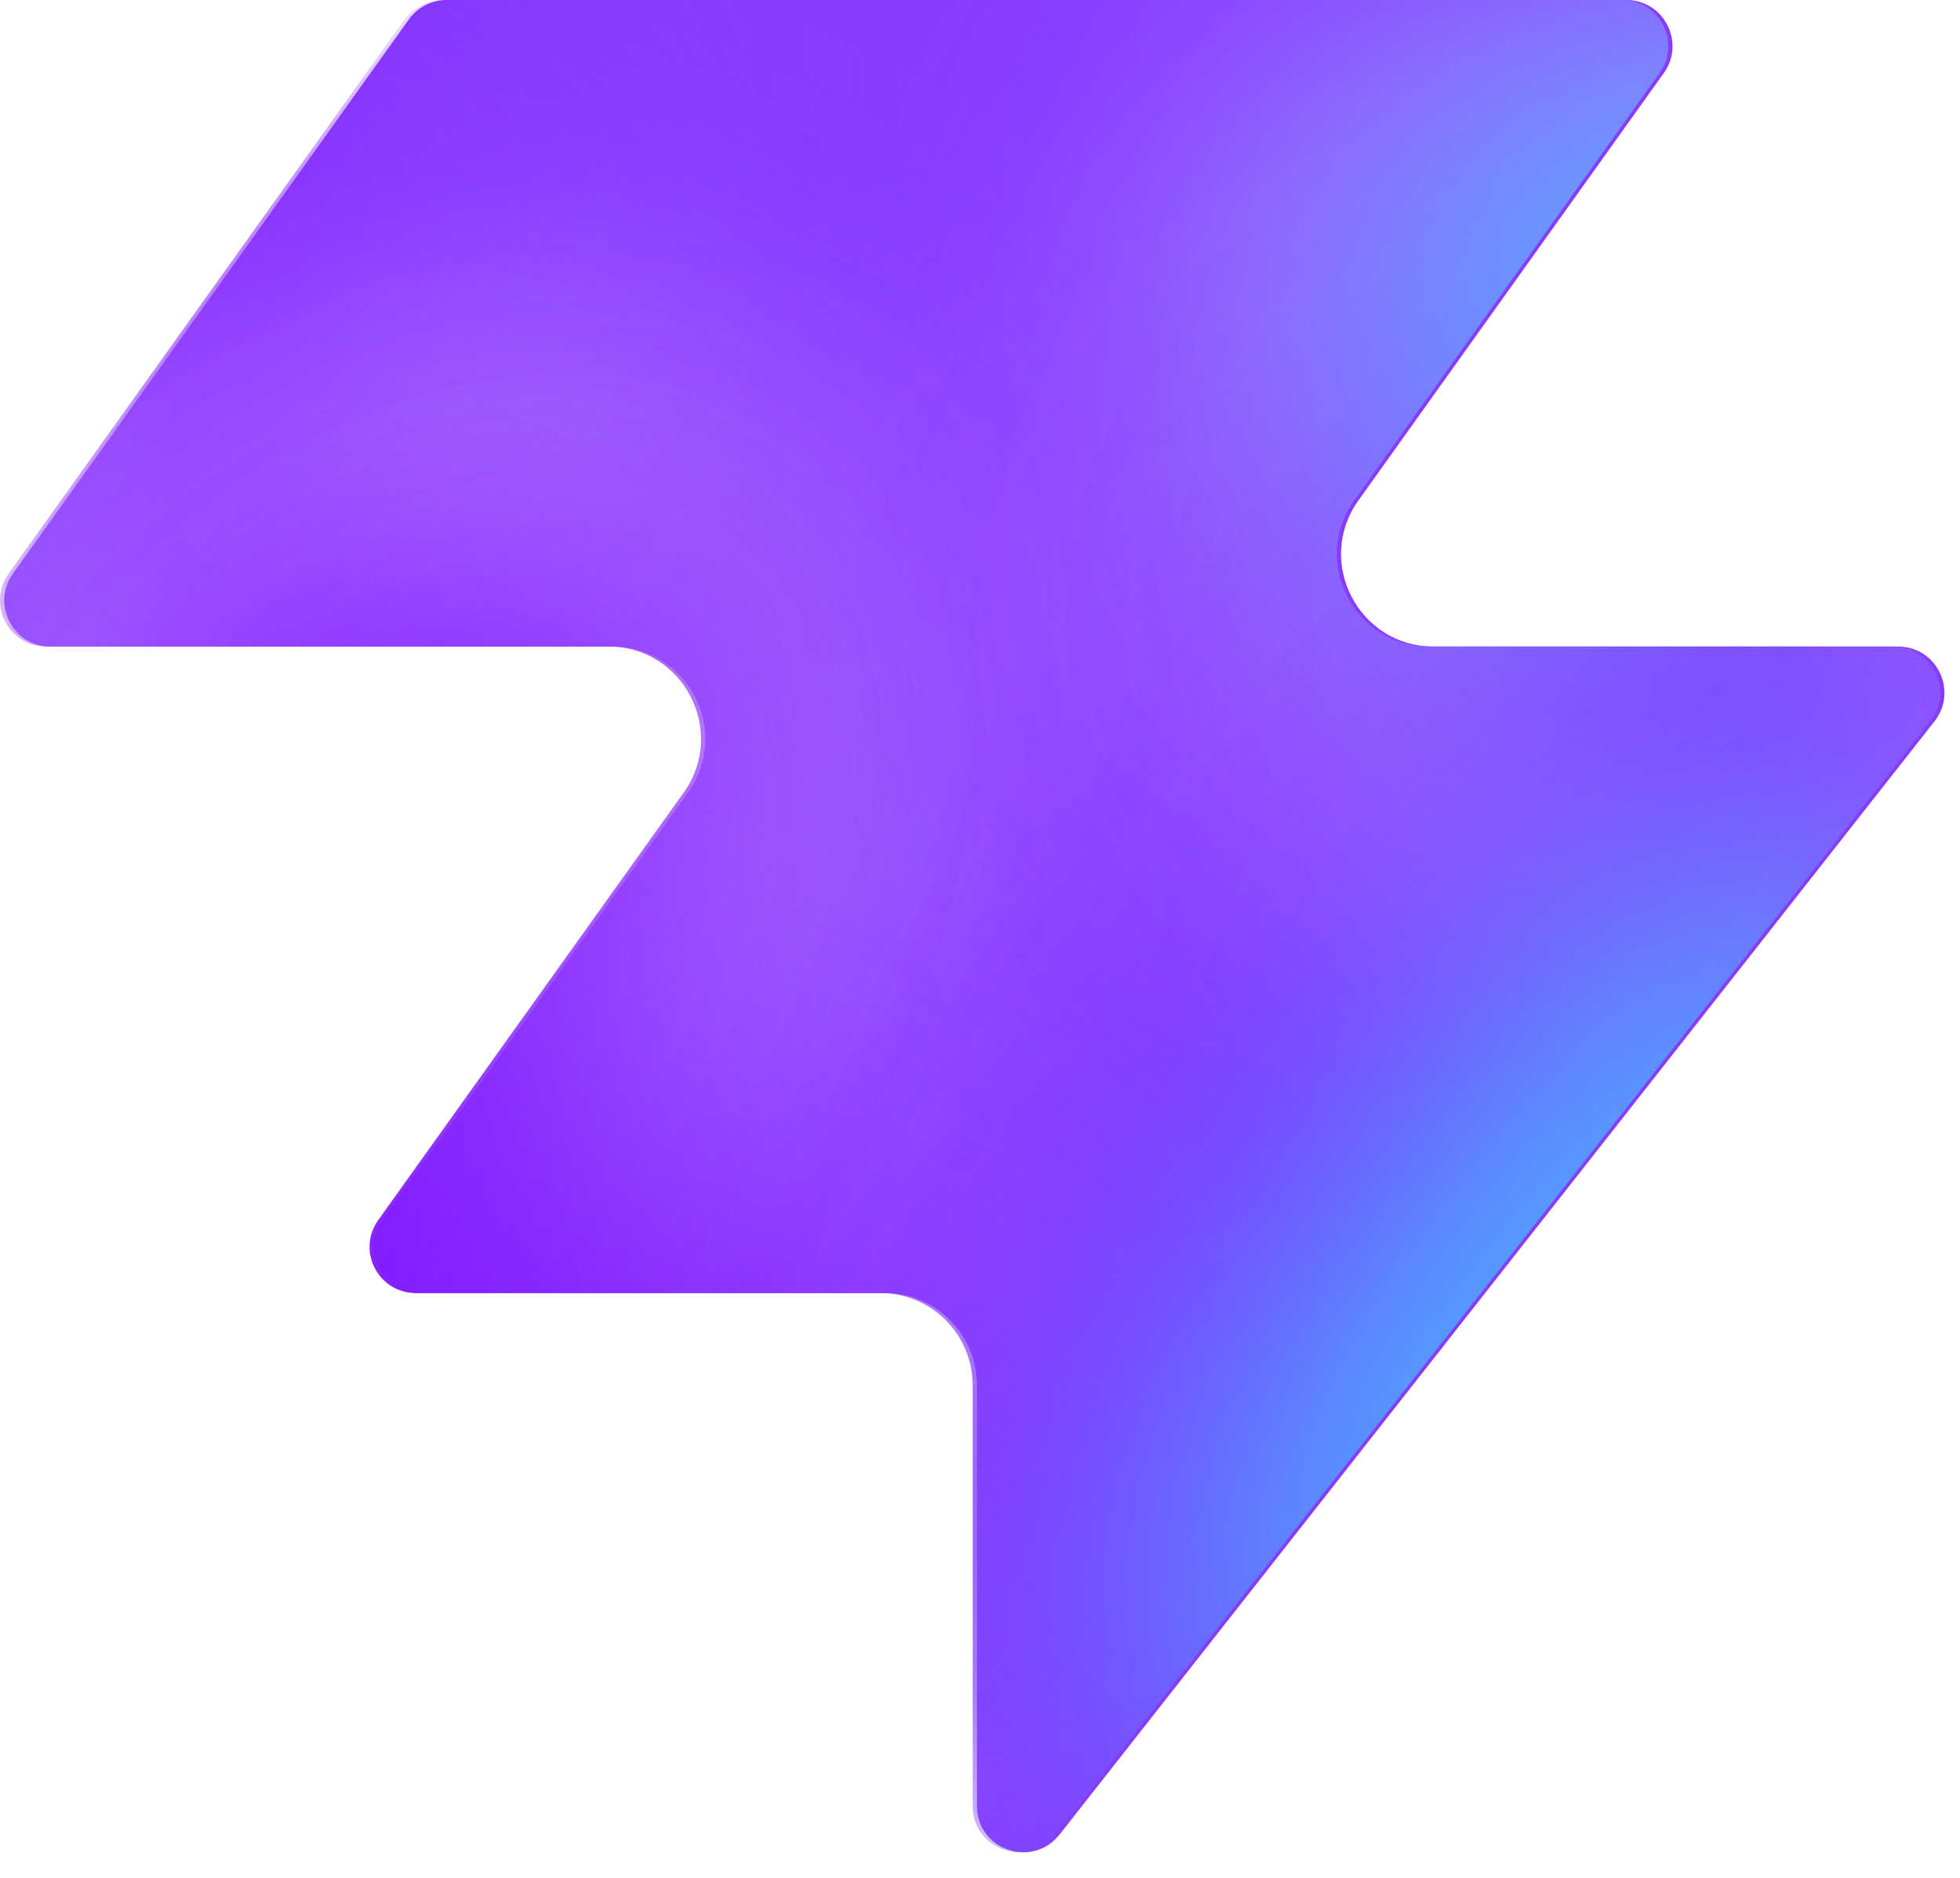
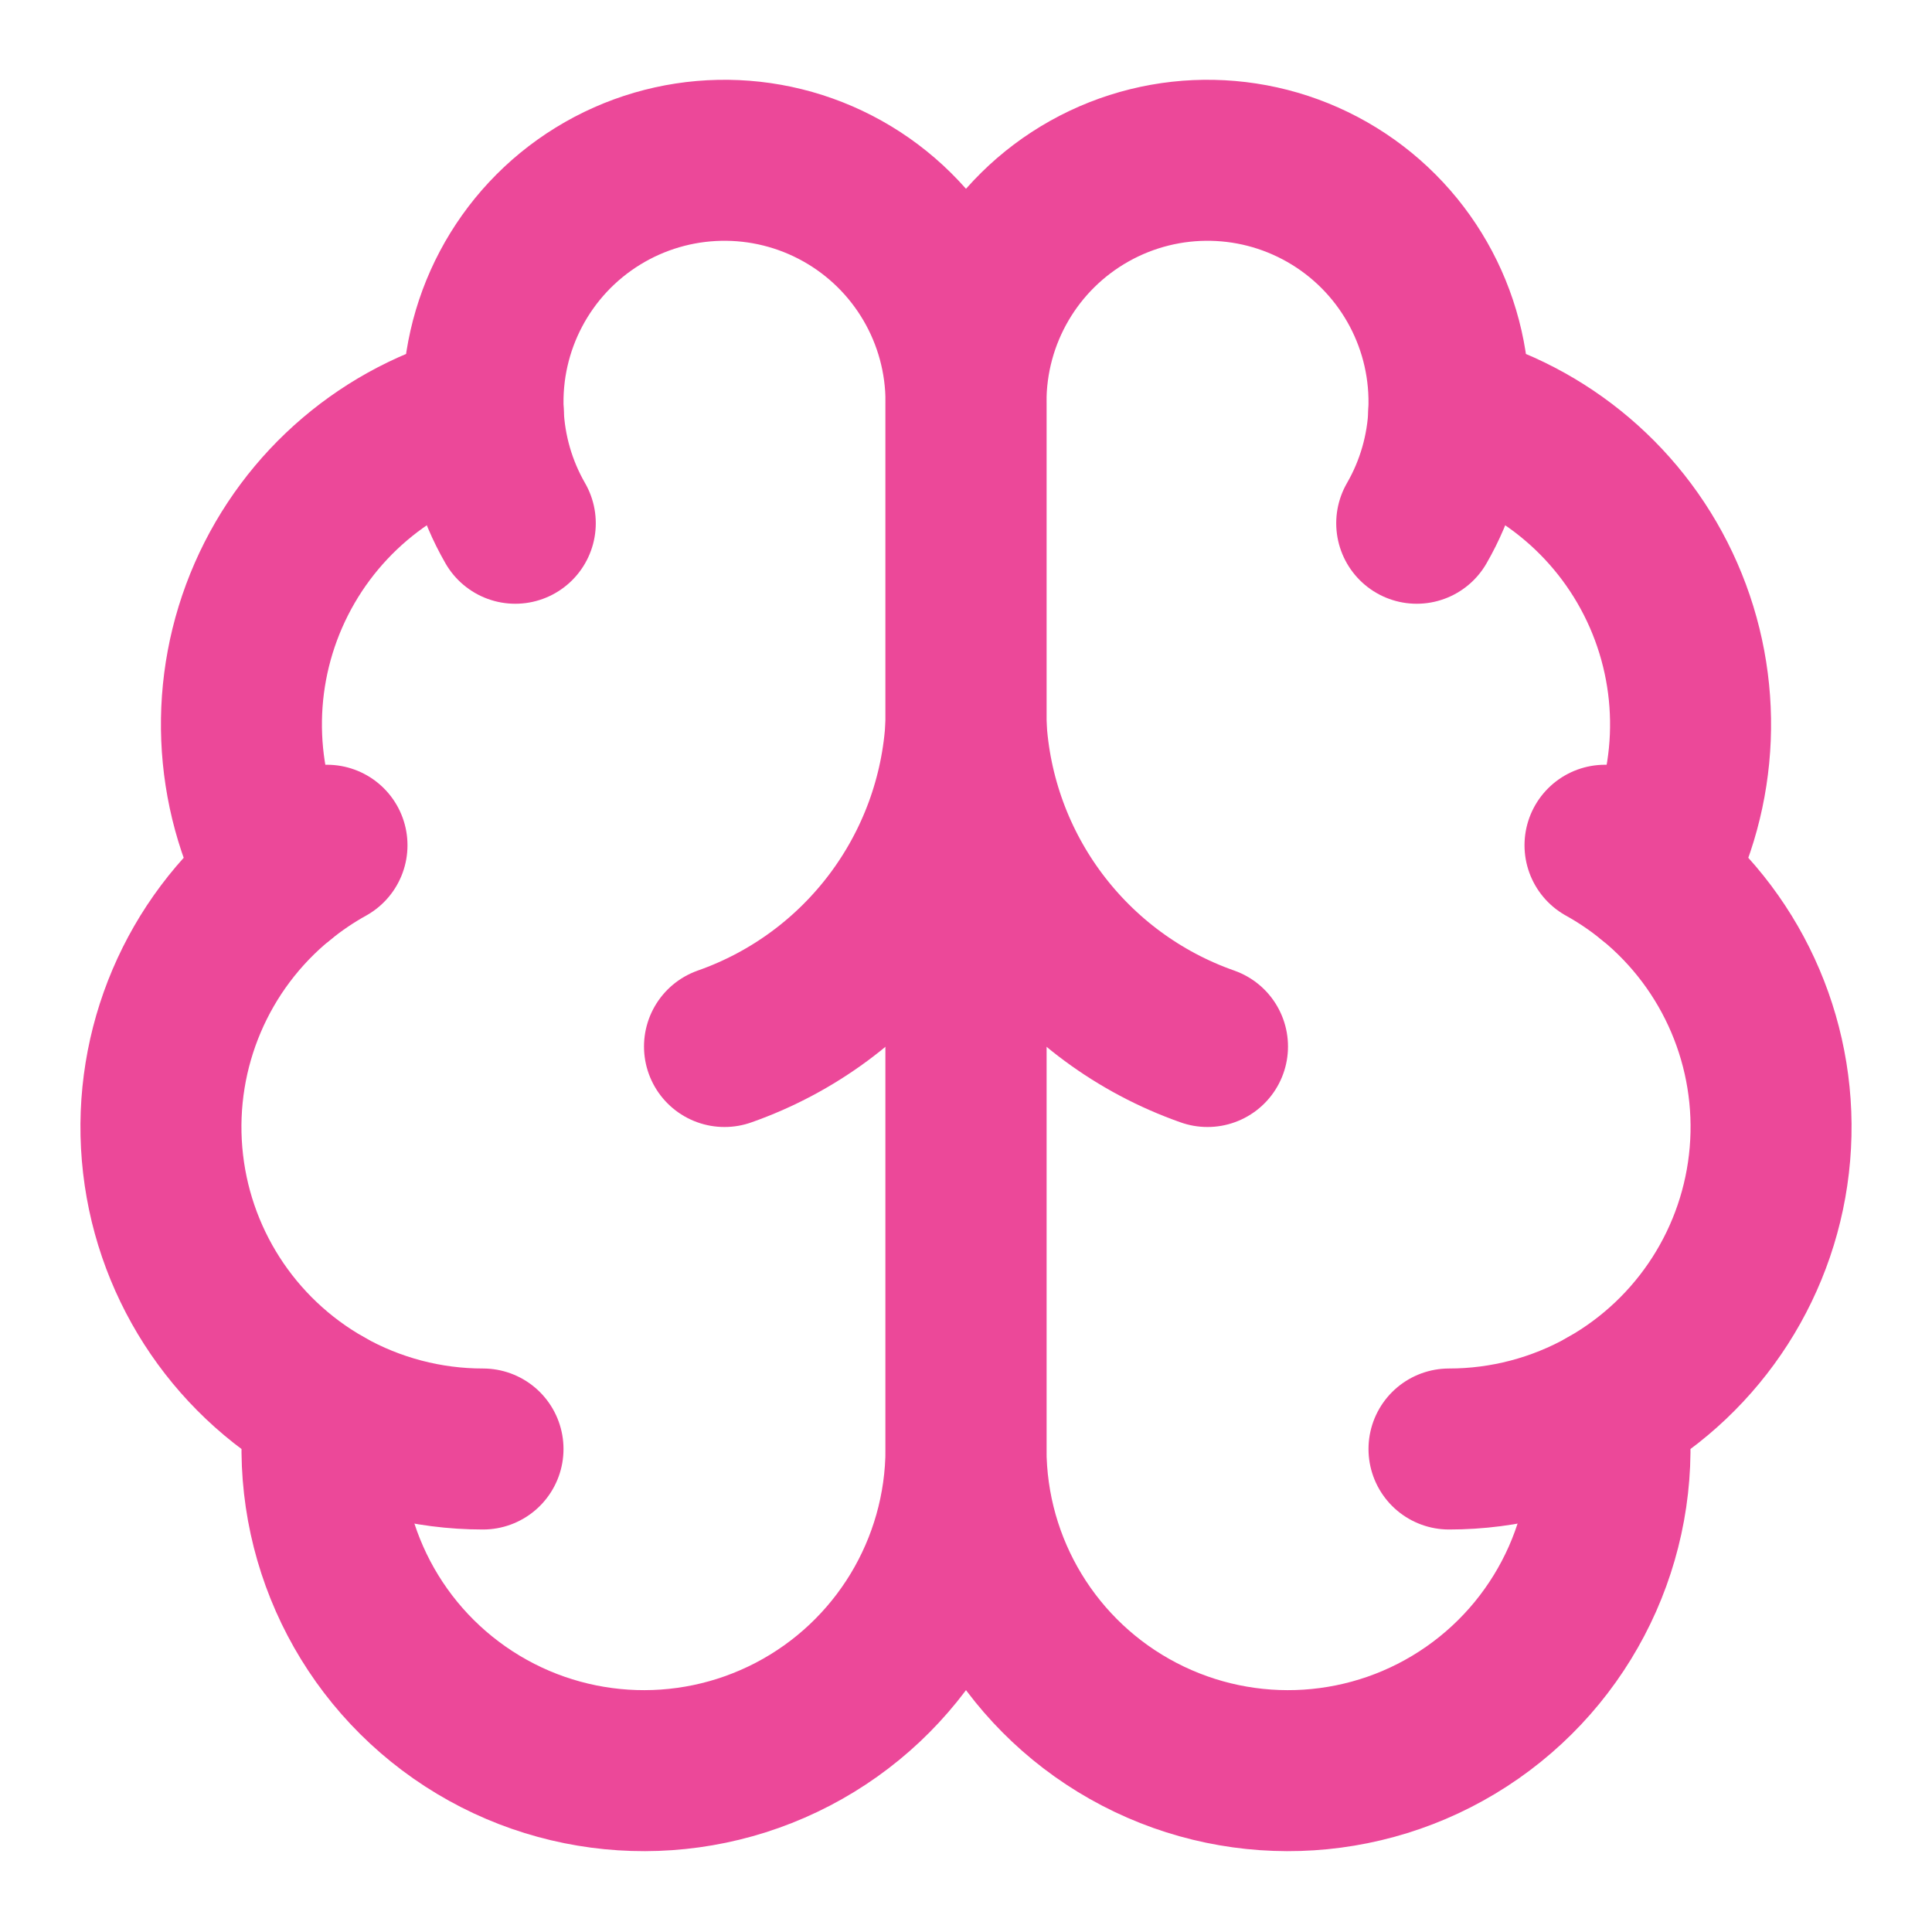
- <svg xmlns="http://www.w3.org/2000/svg" width="48" height="46" fill="none" viewBox="0 0 48 46">
-   <path fill="#863bff" d="M25.946 44.938c-.664.845-2.021.375-2.021-.698V33.937a2.26 2.26 0 0 0-2.262-2.262H10.287c-.92 0-1.456-1.04-.92-1.788l7.48-10.471c1.07-1.497 0-3.578-1.842-3.578H1.237c-.92 0-1.456-1.04-.92-1.788L10.013.474c.214-.297.556-.474.92-.474h28.894c.92 0 1.456 1.04.92 1.788l-7.48 10.471c-1.07 1.498 0 3.579 1.842 3.579h11.377c.943 0 1.473 1.088.89 1.83L25.947 44.94z" style="fill:#863bff;fill:color(display-p3 .525 .23 1);fill-opacity:1" />
-   <mask id="a" width="48" height="46" x="0" y="0" maskUnits="userSpaceOnUse" style="mask-type:alpha">
-     <path fill="#000" d="M25.842 44.938c-.664.844-2.021.375-2.021-.698V33.937a2.26 2.26 0 0 0-2.262-2.262H10.183c-.92 0-1.456-1.04-.92-1.788l7.48-10.471c1.07-1.498 0-3.579-1.842-3.579H1.133c-.92 0-1.456-1.04-.92-1.787L9.91.473c.214-.297.556-.474.92-.474h28.894c.92 0 1.456 1.04.92 1.788l-7.48 10.471c-1.07 1.498 0 3.578 1.842 3.578h11.377c.943 0 1.473 1.088.89 1.832L25.843 44.94z" style="fill:#000;fill-opacity:1" />
-   </mask>
-   <g mask="url(#a)">
-     <g filter="url(#b)">
-       <ellipse cx="5.508" cy="14.704" fill="#ede6ff" rx="5.508" ry="14.704" style="fill:#ede6ff;fill:color(display-p3 .927 .903 1);fill-opacity:1" transform="matrix(.00324 1 1 -.00324 -4.47 31.516)" />
-     </g>
-     <g filter="url(#c)">
-       <ellipse cx="10.399" cy="29.851" fill="#ede6ff" rx="10.399" ry="29.851" style="fill:#ede6ff;fill:color(display-p3 .927 .903 1);fill-opacity:1" transform="matrix(.00324 1 1 -.00324 -39.328 7.883)" />
-     </g>
-     <g filter="url(#d)">
-       <ellipse cx="5.508" cy="30.487" fill="#7e14ff" rx="5.508" ry="30.487" style="fill:#7e14ff;fill:color(display-p3 .492 .077 1);fill-opacity:1" transform="rotate(89.814 -25.913 -14.639)scale(1 -1)" />
-     </g>
-     <g filter="url(#e)">
-       <ellipse cx="5.508" cy="30.599" fill="#7e14ff" rx="5.508" ry="30.599" style="fill:#7e14ff;fill:color(display-p3 .492 .077 1);fill-opacity:1" transform="rotate(89.814 -32.644 -3.334)scale(1 -1)" />
-     </g>
-     <g filter="url(#f)">
-       <ellipse cx="5.508" cy="30.599" fill="#7e14ff" rx="5.508" ry="30.599" style="fill:#7e14ff;fill:color(display-p3 .492 .077 1);fill-opacity:1" transform="matrix(.00324 1 1 -.00324 -34.34 30.47)" />
-     </g>
-     <g filter="url(#g)">
-       <ellipse cx="14.072" cy="22.078" fill="#ede6ff" rx="14.072" ry="22.078" style="fill:#ede6ff;fill:color(display-p3 .927 .903 1);fill-opacity:1" transform="rotate(93.35 24.506 48.493)scale(-1 1)" />
-     </g>
-     <g filter="url(#h)">
-       <ellipse cx="3.47" cy="21.501" fill="#7e14ff" rx="3.47" ry="21.501" style="fill:#7e14ff;fill:color(display-p3 .492 .077 1);fill-opacity:1" transform="rotate(89.009 28.708 47.59)scale(-1 1)" />
-     </g>
-     <g filter="url(#i)">
-       <ellipse cx="3.47" cy="21.501" fill="#7e14ff" rx="3.47" ry="21.501" style="fill:#7e14ff;fill:color(display-p3 .492 .077 1);fill-opacity:1" transform="rotate(89.009 28.708 47.59)scale(-1 1)" />
-     </g>
-     <g filter="url(#j)">
-       <ellipse cx=".387" cy="8.972" fill="#7e14ff" rx="4.407" ry="29.108" style="fill:#7e14ff;fill:color(display-p3 .492 .077 1);fill-opacity:1" transform="rotate(39.51 .387 8.972)" />
-     </g>
-     <g filter="url(#k)">
-       <ellipse cx="47.523" cy="-6.092" fill="#7e14ff" rx="4.407" ry="29.108" style="fill:#7e14ff;fill:color(display-p3 .492 .077 1);fill-opacity:1" transform="rotate(37.892 47.523 -6.092)" />
-     </g>
-     <g filter="url(#l)">
-       <ellipse cx="41.412" cy="6.333" fill="#47bfff" rx="5.971" ry="9.665" style="fill:#47bfff;fill:color(display-p3 .28 .748 1);fill-opacity:1" transform="rotate(37.892 41.412 6.333)" />
-     </g>
-     <g filter="url(#m)">
-       <ellipse cx="-1.879" cy="38.332" fill="#7e14ff" rx="4.407" ry="29.108" style="fill:#7e14ff;fill:color(display-p3 .492 .077 1);fill-opacity:1" transform="rotate(37.892 -1.88 38.332)" />
-     </g>
-     <g filter="url(#n)">
-       <ellipse cx="-1.879" cy="38.332" fill="#7e14ff" rx="4.407" ry="29.108" style="fill:#7e14ff;fill:color(display-p3 .492 .077 1);fill-opacity:1" transform="rotate(37.892 -1.88 38.332)" />
-     </g>
-     <g filter="url(#o)">
-       <ellipse cx="35.651" cy="29.907" fill="#7e14ff" rx="4.407" ry="29.108" style="fill:#7e14ff;fill:color(display-p3 .492 .077 1);fill-opacity:1" transform="rotate(37.892 35.651 29.907)" />
-     </g>
-     <g filter="url(#p)">
-       <ellipse cx="38.418" cy="32.4" fill="#47bfff" rx="5.971" ry="15.297" style="fill:#47bfff;fill:color(display-p3 .28 .748 1);fill-opacity:1" transform="rotate(37.892 38.418 32.4)" />
-     </g>
-   </g>
-   <defs>
-     <filter id="b" width="60.045" height="41.654" x="-19.77" y="16.149" color-interpolation-filters="sRGB" filterUnits="userSpaceOnUse">
-       <feFlood flood-opacity="0" result="BackgroundImageFix" />
-       <feBlend in="SourceGraphic" in2="BackgroundImageFix" result="shape" />
-       <feGaussianBlur result="effect1_foregroundBlur_2002_17158" stdDeviation="7.659" />
-     </filter>
-     <filter id="c" width="90.34" height="51.437" x="-54.613" y="-7.533" color-interpolation-filters="sRGB" filterUnits="userSpaceOnUse">
-       <feFlood flood-opacity="0" result="BackgroundImageFix" />
-       <feBlend in="SourceGraphic" in2="BackgroundImageFix" result="shape" />
-       <feGaussianBlur result="effect1_foregroundBlur_2002_17158" stdDeviation="7.659" />
-     </filter>
-     <filter id="d" width="79.355" height="29.4" x="-49.64" y="2.03" color-interpolation-filters="sRGB" filterUnits="userSpaceOnUse">
-       <feFlood flood-opacity="0" result="BackgroundImageFix" />
-       <feBlend in="SourceGraphic" in2="BackgroundImageFix" result="shape" />
-       <feGaussianBlur result="effect1_foregroundBlur_2002_17158" stdDeviation="4.596" />
-     </filter>
-     <filter id="e" width="79.579" height="29.4" x="-45.045" y="20.029" color-interpolation-filters="sRGB" filterUnits="userSpaceOnUse">
-       <feFlood flood-opacity="0" result="BackgroundImageFix" />
-       <feBlend in="SourceGraphic" in2="BackgroundImageFix" result="shape" />
-       <feGaussianBlur result="effect1_foregroundBlur_2002_17158" stdDeviation="4.596" />
-     </filter>
-     <filter id="f" width="79.579" height="29.4" x="-43.513" y="21.178" color-interpolation-filters="sRGB" filterUnits="userSpaceOnUse">
-       <feFlood flood-opacity="0" result="BackgroundImageFix" />
-       <feBlend in="SourceGraphic" in2="BackgroundImageFix" result="shape" />
-       <feGaussianBlur result="effect1_foregroundBlur_2002_17158" stdDeviation="4.596" />
-     </filter>
-     <filter id="g" width="74.749" height="58.852" x="15.756" y="-17.901" color-interpolation-filters="sRGB" filterUnits="userSpaceOnUse">
-       <feFlood flood-opacity="0" result="BackgroundImageFix" />
-       <feBlend in="SourceGraphic" in2="BackgroundImageFix" result="shape" />
-       <feGaussianBlur result="effect1_foregroundBlur_2002_17158" stdDeviation="7.659" />
-     </filter>
-     <filter id="h" width="61.377" height="25.362" x="23.548" y="2.284" color-interpolation-filters="sRGB" filterUnits="userSpaceOnUse">
-       <feFlood flood-opacity="0" result="BackgroundImageFix" />
-       <feBlend in="SourceGraphic" in2="BackgroundImageFix" result="shape" />
-       <feGaussianBlur result="effect1_foregroundBlur_2002_17158" stdDeviation="4.596" />
-     </filter>
-     <filter id="i" width="61.377" height="25.362" x="23.548" y="2.284" color-interpolation-filters="sRGB" filterUnits="userSpaceOnUse">
-       <feFlood flood-opacity="0" result="BackgroundImageFix" />
-       <feBlend in="SourceGraphic" in2="BackgroundImageFix" result="shape" />
-       <feGaussianBlur result="effect1_foregroundBlur_2002_17158" stdDeviation="4.596" />
-     </filter>
-     <filter id="j" width="56.045" height="63.649" x="-27.636" y="-22.853" color-interpolation-filters="sRGB" filterUnits="userSpaceOnUse">
-       <feFlood flood-opacity="0" result="BackgroundImageFix" />
-       <feBlend in="SourceGraphic" in2="BackgroundImageFix" result="shape" />
-       <feGaussianBlur result="effect1_foregroundBlur_2002_17158" stdDeviation="4.596" />
-     </filter>
-     <filter id="k" width="54.814" height="64.646" x="20.116" y="-38.415" color-interpolation-filters="sRGB" filterUnits="userSpaceOnUse">
-       <feFlood flood-opacity="0" result="BackgroundImageFix" />
-       <feBlend in="SourceGraphic" in2="BackgroundImageFix" result="shape" />
-       <feGaussianBlur result="effect1_foregroundBlur_2002_17158" stdDeviation="4.596" />
-     </filter>
-     <filter id="l" width="33.541" height="35.313" x="24.641" y="-11.323" color-interpolation-filters="sRGB" filterUnits="userSpaceOnUse">
-       <feFlood flood-opacity="0" result="BackgroundImageFix" />
-       <feBlend in="SourceGraphic" in2="BackgroundImageFix" result="shape" />
-       <feGaussianBlur result="effect1_foregroundBlur_2002_17158" stdDeviation="4.596" />
-     </filter>
-     <filter id="m" width="54.814" height="64.646" x="-29.286" y="6.009" color-interpolation-filters="sRGB" filterUnits="userSpaceOnUse">
-       <feFlood flood-opacity="0" result="BackgroundImageFix" />
-       <feBlend in="SourceGraphic" in2="BackgroundImageFix" result="shape" />
-       <feGaussianBlur result="effect1_foregroundBlur_2002_17158" stdDeviation="4.596" />
-     </filter>
-     <filter id="n" width="54.814" height="64.646" x="-29.286" y="6.009" color-interpolation-filters="sRGB" filterUnits="userSpaceOnUse">
-       <feFlood flood-opacity="0" result="BackgroundImageFix" />
-       <feBlend in="SourceGraphic" in2="BackgroundImageFix" result="shape" />
-       <feGaussianBlur result="effect1_foregroundBlur_2002_17158" stdDeviation="4.596" />
-     </filter>
-     <filter id="o" width="54.814" height="64.646" x="8.244" y="-2.416" color-interpolation-filters="sRGB" filterUnits="userSpaceOnUse">
-       <feFlood flood-opacity="0" result="BackgroundImageFix" />
-       <feBlend in="SourceGraphic" in2="BackgroundImageFix" result="shape" />
-       <feGaussianBlur result="effect1_foregroundBlur_2002_17158" stdDeviation="4.596" />
-     </filter>
-     <filter id="p" width="39.409" height="43.623" x="18.713" y="10.588" color-interpolation-filters="sRGB" filterUnits="userSpaceOnUse">
-       <feFlood flood-opacity="0" result="BackgroundImageFix" />
-       <feBlend in="SourceGraphic" in2="BackgroundImageFix" result="shape" />
-       <feGaussianBlur result="effect1_foregroundBlur_2002_17158" stdDeviation="4.596" />
-     </filter>
-   </defs>
+ <svg xmlns="http://www.w3.org/2000/svg" width="32" height="32" viewBox="0 0 24 24" fill="none" stroke="#ec4899" stroke-width="2" stroke-linecap="round" stroke-linejoin="round">
+   <path d="M12 5a3 3 0 1 0-5.997.125 4 4 0 0 0-2.526 5.77 4 4 0 0 0 .556 6.588A4 4 0 1 0 12 18Z" />
+   <path d="M12 5a3 3 0 1 1 5.997.125 4 4 0 0 1 2.526 5.77 4 4 0 0 1-.556 6.588A4 4 0 1 1 12 18Z" />
+   <path d="M15 13a4.5 4.5 0 0 1-3-4 4.5 4.5 0 0 1-3 4" />
+   <path d="M17.599 6.5a3 3 0 0 0 .399-1.375" />
+   <path d="M6.003 5.125A3 3 0 0 0 6.401 6.5" />
+   <path d="M3.477 10.896a4 4 0 0 1 .585-.396" />
+   <path d="M19.938 10.5a4 4 0 0 1 .585.396" />
+   <path d="M6 18a4 4 0 0 1-1.967-.516" />
+   <path d="M19.967 17.484A4 4 0 0 1 18 18" />
</svg>
